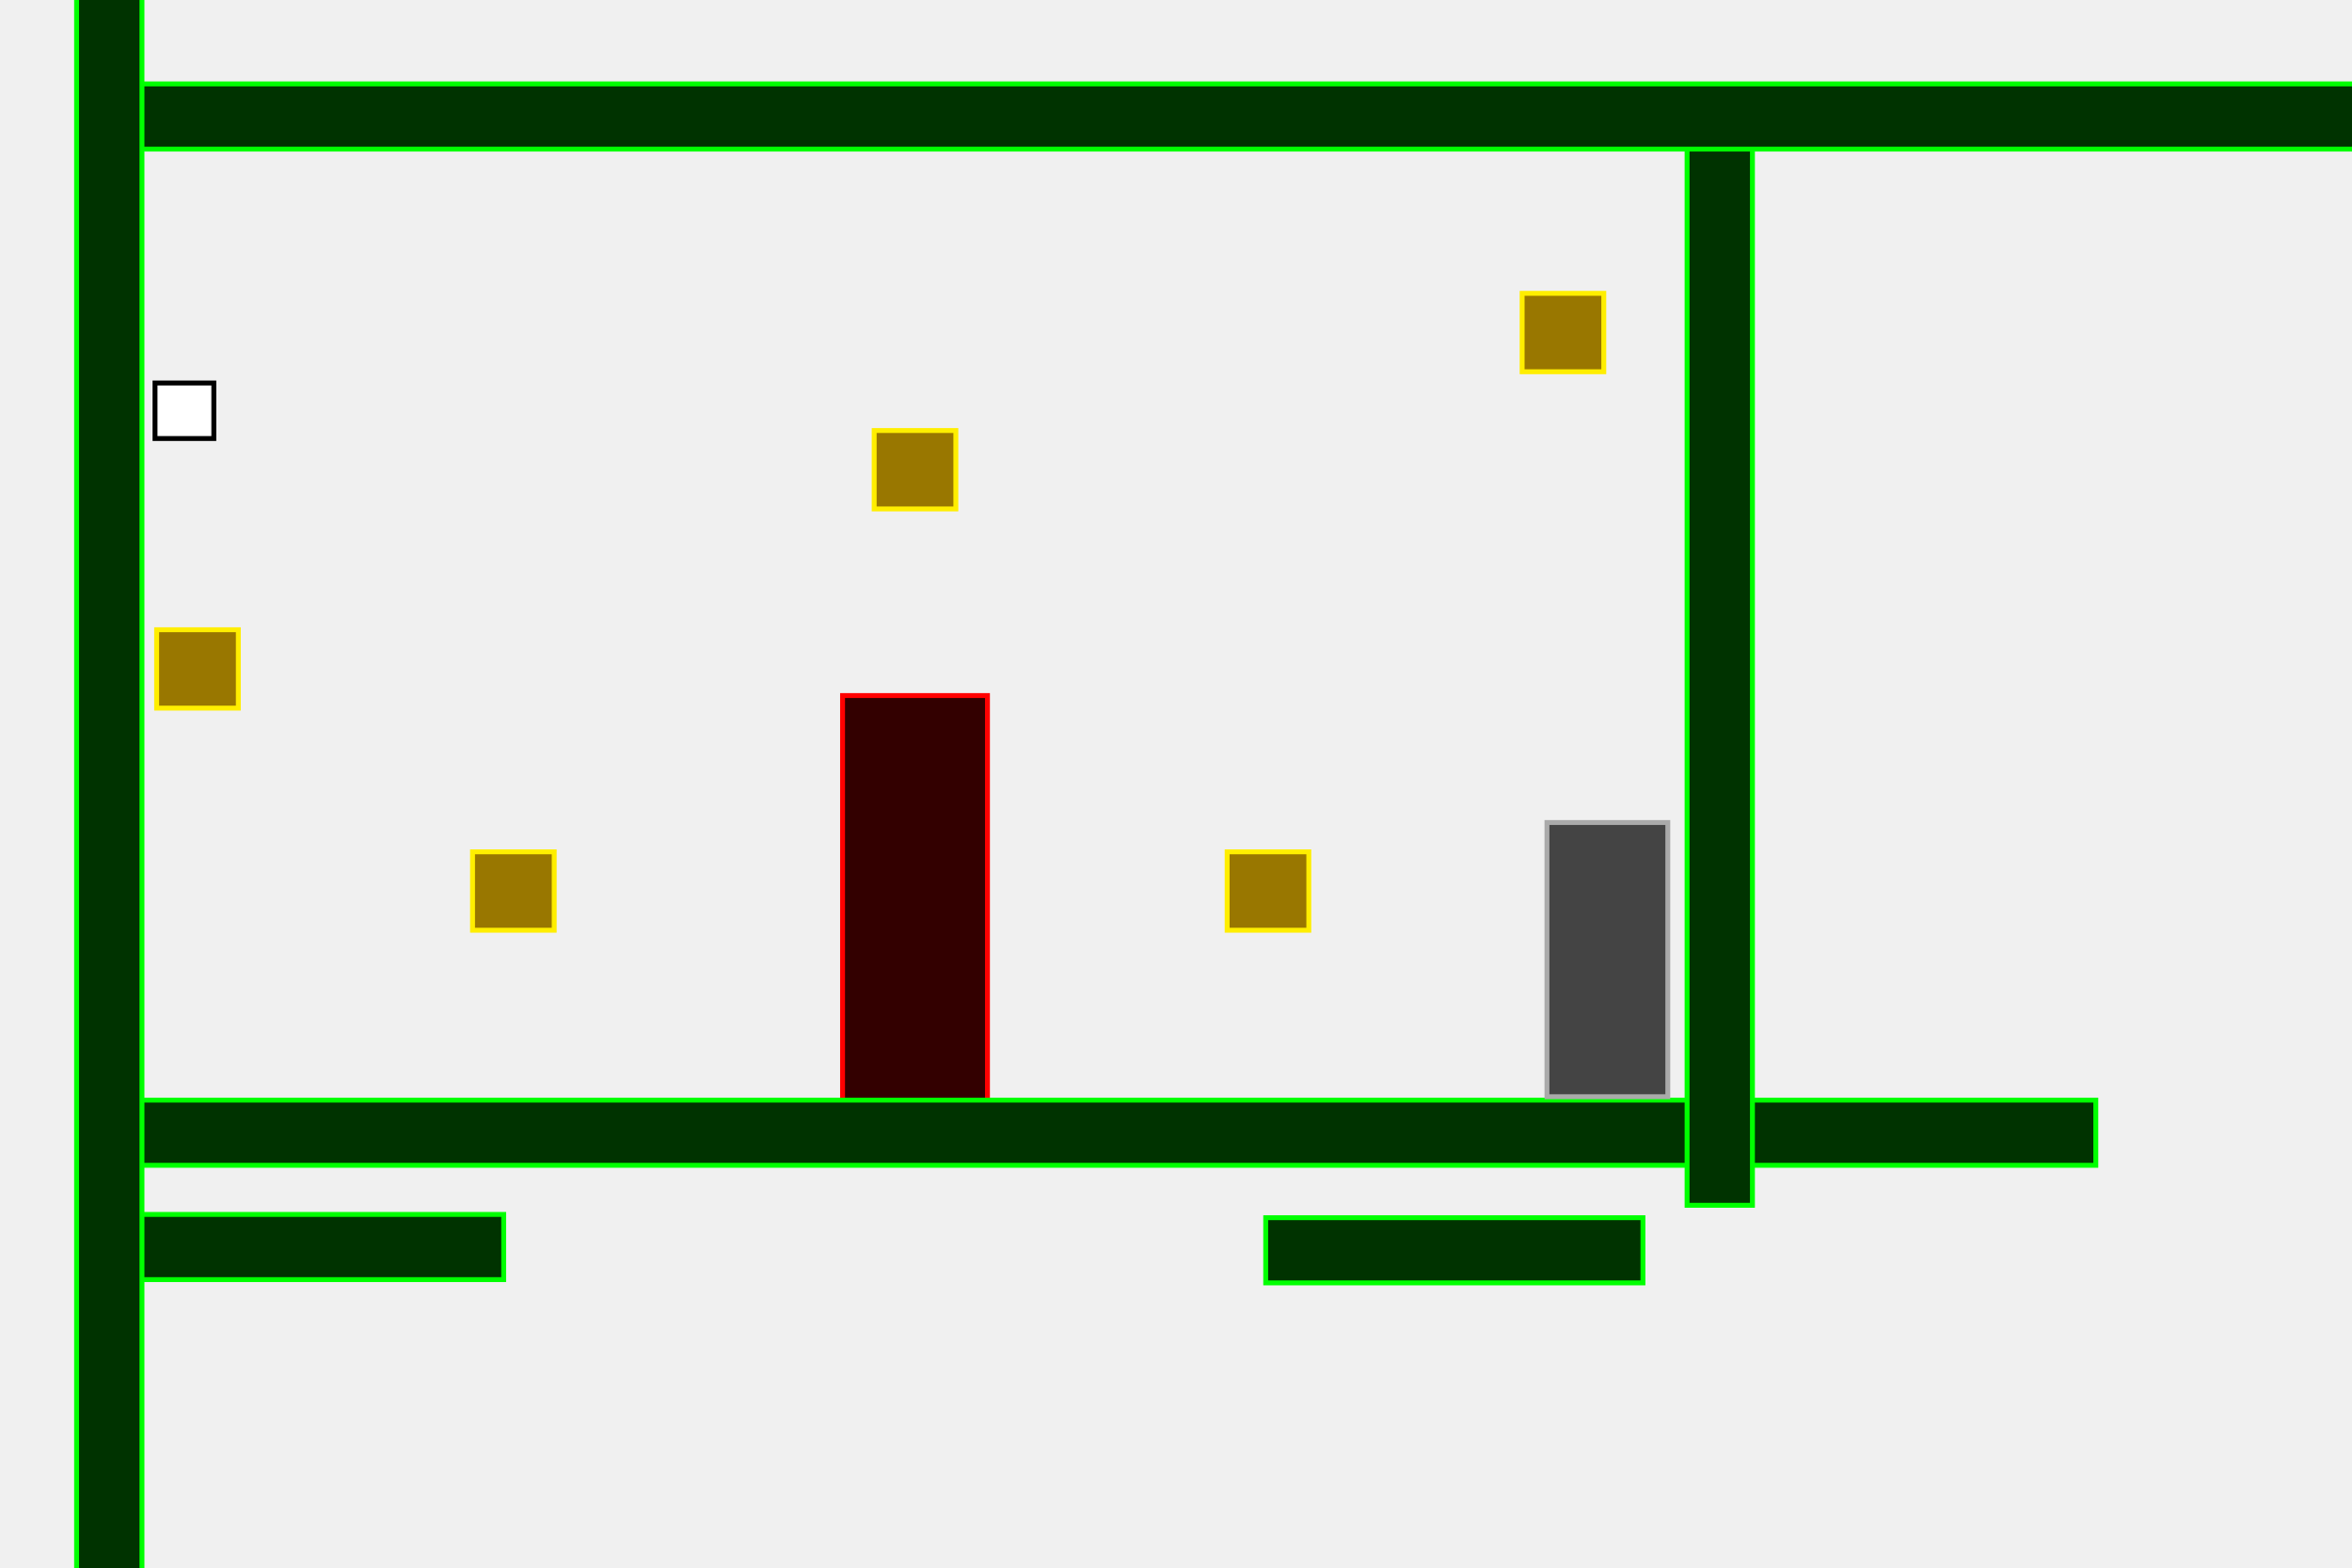
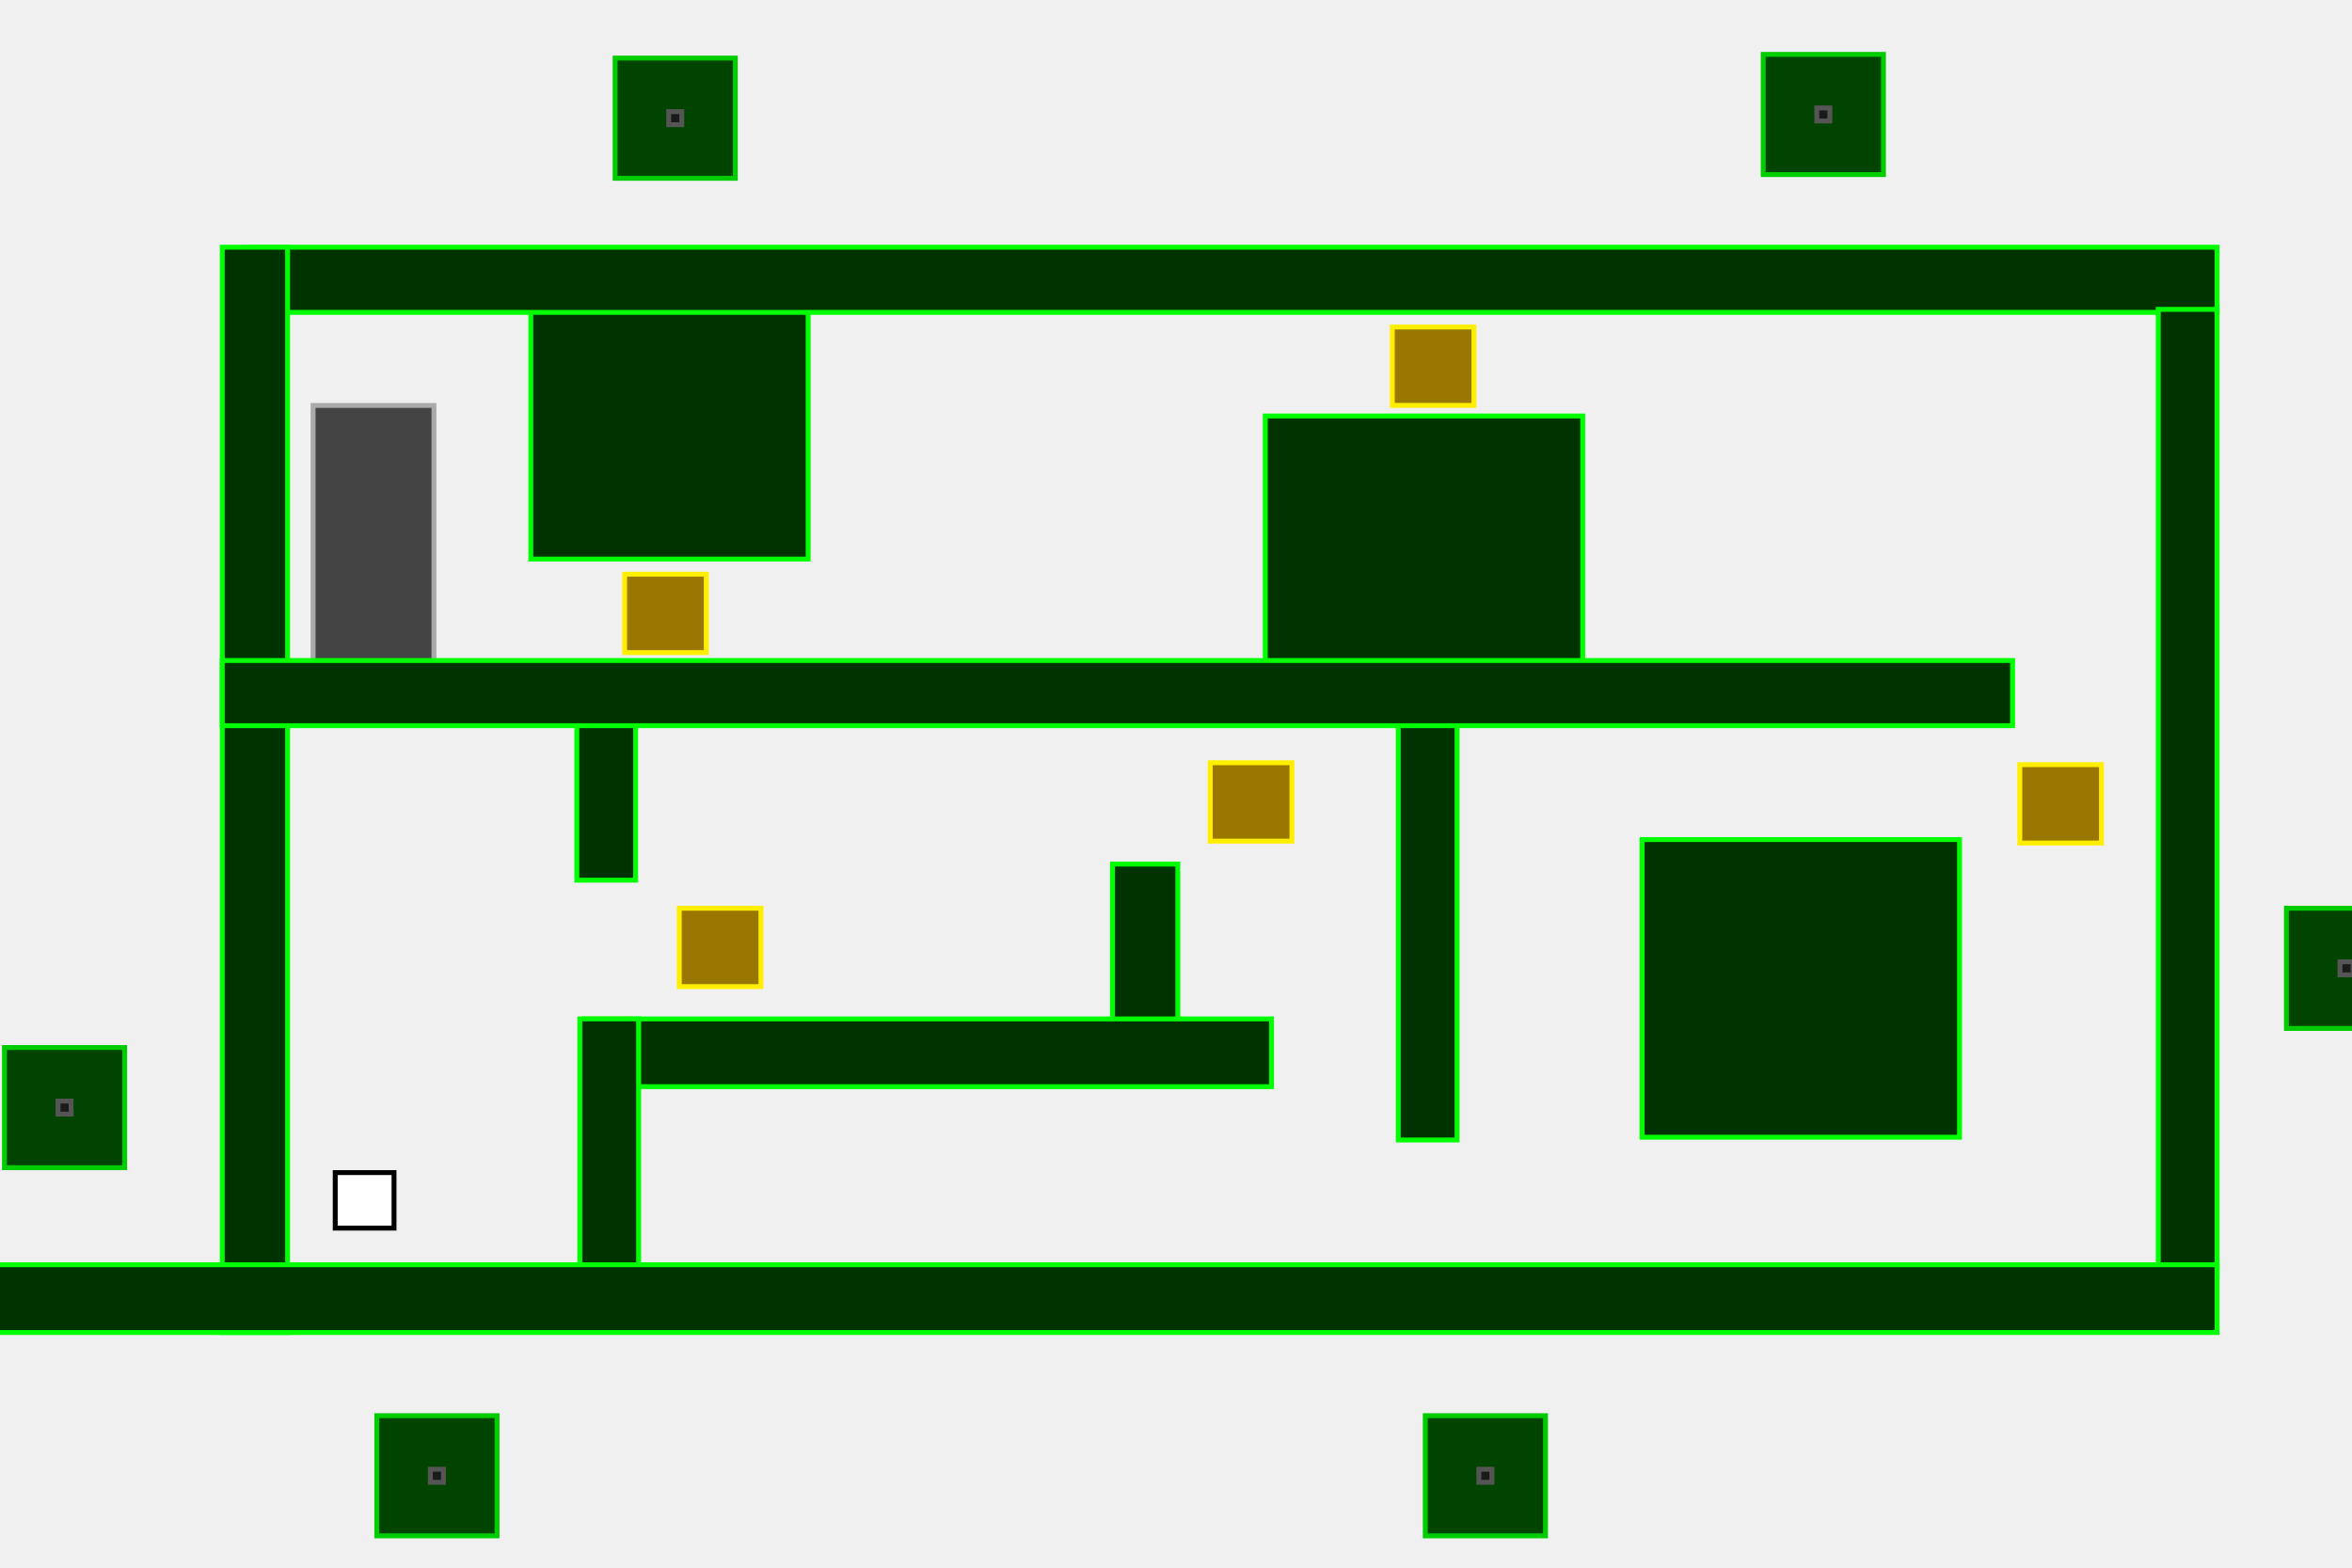
<svg xmlns="http://www.w3.org/2000/svg" width="720" height="480" version="1.1" id="svg1">
  <defs id="defs1" />
-   <rect id="badstaticbox" x="257.926" y="212.968" width="44.357" height="129.901" fill="#330000" stroke="#ff0000" stroke-width="1.5" />
-   <rect id="staticbox_1" x="37.038" y="336.84" width="604.533" height="19.957" fill="#003300" stroke="#00ff00" stroke-width="1.5" />
-   <rect id="staticbox_2" x="516.45" y="38.597" width="20.008" height="330.443" fill="#003300" stroke="#00ff00" stroke-width="1.5" />
-   <rect id="datacube" x="47.455" y="117.268" width="18" height="17" fill="#ffffff" stroke="#000000" stroke-width="1.5" />
-   <rect id="escapehatch" x="473.555" y="251.843" width="37" height="83.95" fill="#444444" stroke="#aaaaaa" stroke-width="1.5" />
-   <rect id="staticbox_3" x="387.467" y="372.84" width="115.475" height="19.957" fill="#003300" stroke="#00ff00" stroke-width="1.5" />
-   <rect id="star_1" x="465.955" y="89.818" width="25" height="24" fill="#997700" stroke="#ffee00" stroke-width="1.5" />
-   <rect id="star_2" x="375.655" y="260.818" width="25" height="24" fill="#997700" stroke="#ffee00" stroke-width="1.5" />
-   <rect id="star_3" x="144.655" y="260.818" width="25" height="24" fill="#997700" stroke="#ffee00" stroke-width="1.5" />
-   <rect id="star_4" x="47.955" y="192.818" width="25" height="24" fill="#997700" stroke="#ffee00" stroke-width="1.5" />
-   <rect id="star_5" x="267.605" y="131.818" width="25" height="24" fill="#997700" stroke="#ffee00" stroke-width="1.5" />
-   <rect id="staticbox_4" x="38.693" y="25.69" width="718.024" height="19.957" fill="#003300" stroke="#00ff00" stroke-width="1.5" />
-   <rect id="staticbox_5" x="38.717" y="371.84" width="115.475" height="19.957" fill="#003300" stroke="#00ff00" stroke-width="1.5" />
-   <rect id="staticbox_6" x="23.45" y="-21.778" width="20.008" height="634.792" fill="#003300" stroke="#00ff00" stroke-width="1.5" />
+   <rect id="staticbox_2" x="387.325" y="127.369" width="97.18" height="84.098" fill="#003300" stroke="#00ff00" stroke-width="1.5" />
+   <rect id="staticbox_2-6" x="502.67" y="257.057" width="97.18" height="91.139" fill="#003300" stroke="#00ff00" stroke-width="1.5" />
+   <rect id="staticbox_6" x="340.552" y="264.57" width="20.008" height="48.974" fill="#003300" stroke="#00ff00" stroke-width="1.5" />
+   <rect id="staticbox_2-2" x="162.488" y="80.038" width="84.908" height="91.139" fill="#003300" stroke="#00ff00" stroke-width="1.5" />
+   <rect id="datacube" x="102.62" y="359.03" width="18" height="17" fill="#ffffff" stroke="#000000" stroke-width="1.5" />
+   <rect id="escapehatch" x="95.847" y="124.15" width="37" height="83.95" fill="#444444" stroke="#aaaaaa" stroke-width="1.5" />
+   <rect id="star_1" x="618.301" y="234.125" width="25" height="24" fill="#997700" stroke="#ffee00" stroke-width="1.5" />
+   <rect id="star_2" x="207.938" y="278.084" width="25" height="24" fill="#997700" stroke="#ffee00" stroke-width="1.5" />
+   <rect id="star_3" x="370.483" y="233.539" width="25" height="24" fill="#997700" stroke="#ffee00" stroke-width="1.5" />
+   <rect id="star_4" x="426.21" y="100.125" width="25" height="24" fill="#997700" stroke="#ffee00" stroke-width="1.5" />
+   <rect id="star_5" x="191.21" y="175.812" width="25" height="24" fill="#997700" stroke="#ffee00" stroke-width="1.5" />
+   <rect id="staticbox_8" x="178.86" y="311.966" width="210.385" height="20.756" fill="#003300" stroke="#00ff00" stroke-width="1.5" />
+   <rect id="staticbox_10-2" x="76.579" y="75.693" width="602.114" height="19.957" fill="#003300" stroke="#00ff00" stroke-width="1.5" />
+   <rect id="staticbox_9" x="68.033" y="75.693" width="20.008" height="332.301" fill="#003300" stroke="#00ff00" stroke-width="1.5" />
+   <rect id="staticbox_4" x="660.686" y="94.72" width="18.008" height="294.843" fill="#003300" stroke="#00ff00" stroke-width="1.5" />
+   <rect id="staticbox_4-4" x="176.579" y="214.784" width="18.008" height="54.713" fill="#003300" stroke="#00ff00" stroke-width="1.5" />
+   <rect id="staticbox_4-4-0" x="177.488" y="311.966" width="18.008" height="85.804" fill="#003300" stroke="#00ff00" stroke-width="1.5" />
+   <rect id="staticbox_4-4-0-3" x="428.033" y="219.057" width="18.008" height="129.986" fill="#003300" stroke="#00ff00" stroke-width="1.5" />
+   <rect id="staticbox_10" x="68.033" y="202.239" width="548.069" height="19.957" fill="#003300" stroke="#00ff00" stroke-width="1.5" />
+   <rect id="staticbox_5" x="-31.967" y="387.239" width="710.66" height="20.756" fill="#003300" stroke="#00ff00" stroke-width="1.5" />
+   <rect id="dumbbox_1000_3" x="115.352" y="433.457" width="36.8" height="36.8" fill="#004400" stroke="#00cc00" stroke-width="1.5" />
+   <rect id="motor_15_3" x="131.752" y="449.857" width="4" height="4" fill="#1a1a1a" stroke="#555555" stroke-width="1.5" />
+   <rect id="dumbbox_1000_3-3" x="1.365" y="320.73" width="36.8" height="36.8" fill="#004400" stroke="#00cc00" stroke-width="1.5" />
+   <rect id="motor_15_3-9" x="17.765" y="337.13" width="4" height="4" fill="#1a1a1a" stroke="#555555" stroke-width="1.5" />
+   <rect id="dumbbox_1000_3-3-7" x="436.311" y="433.457" width="36.8" height="36.8" fill="#004400" stroke="#00cc00" stroke-width="1.5" />
+   <rect id="motor_15_3-9-2" x="452.71" y="449.857" width="4" height="4" fill="#1a1a1a" stroke="#555555" stroke-width="1.5" />
+   <rect id="dumbbox_1000_3-3-7-5" x="699.922" y="278.084" width="36.8" height="36.8" fill="#004400" stroke="#00cc00" stroke-width="1.5" />
+   <rect id="motor_15_3-9-2-8" x="716.321" y="294.484" width="4" height="4" fill="#1a1a1a" stroke="#555555" stroke-width="1.5" />
+   <rect id="dumbbox_1000_3-3-7-5-1" x="539.76" y="16.65" width="36.8" height="36.8" fill="#004400" stroke="#00cc00" stroke-width="1.5" />
+   <rect id="motor_15_3-9-2-8-3" x="556.16" y="33.05" width="4" height="4" fill="#1a1a1a" stroke="#555555" stroke-width="1.5" />
+   <rect id="dumbbox_1000_3-3-7-5-1-0" x="188.306" y="17.784" width="36.8" height="36.8" fill="#004400" stroke="#00cc00" stroke-width="1.5" />
+   <rect id="motor_15_3-9-2-8-3-4" x="204.706" y="34.184" width="4" height="4" fill="#1a1a1a" stroke="#555555" stroke-width="1.5" />
</svg>
